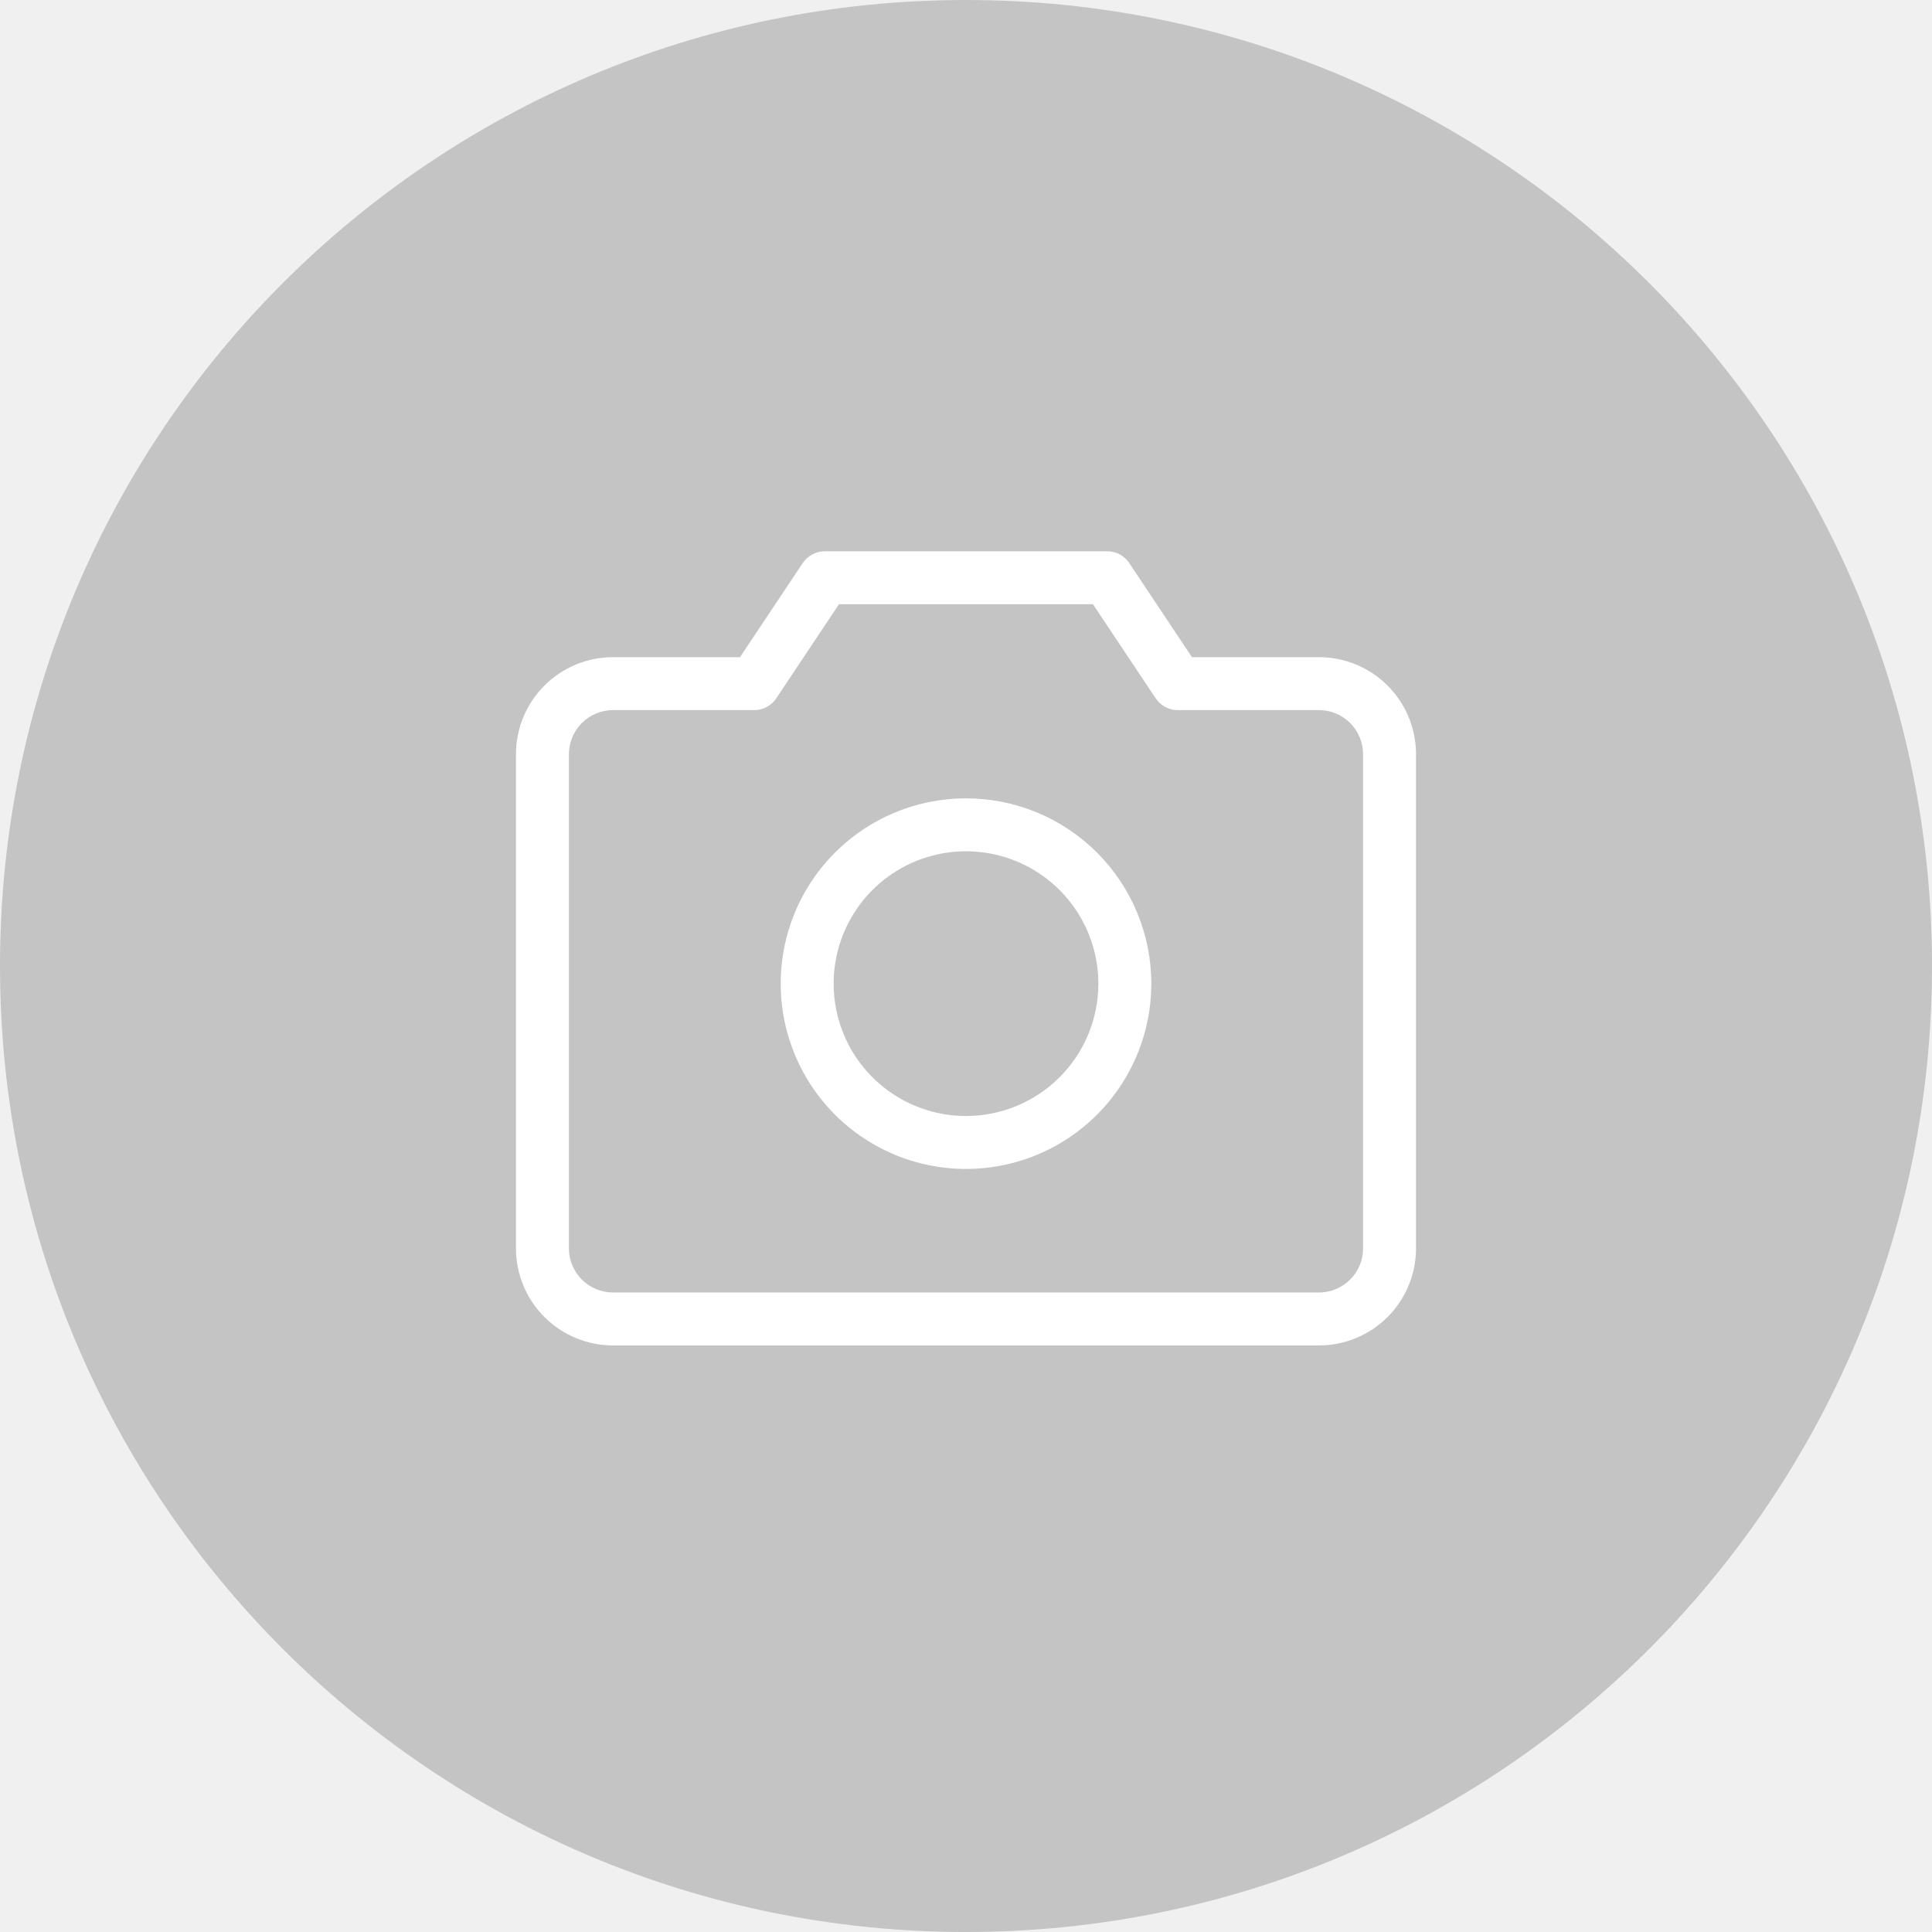
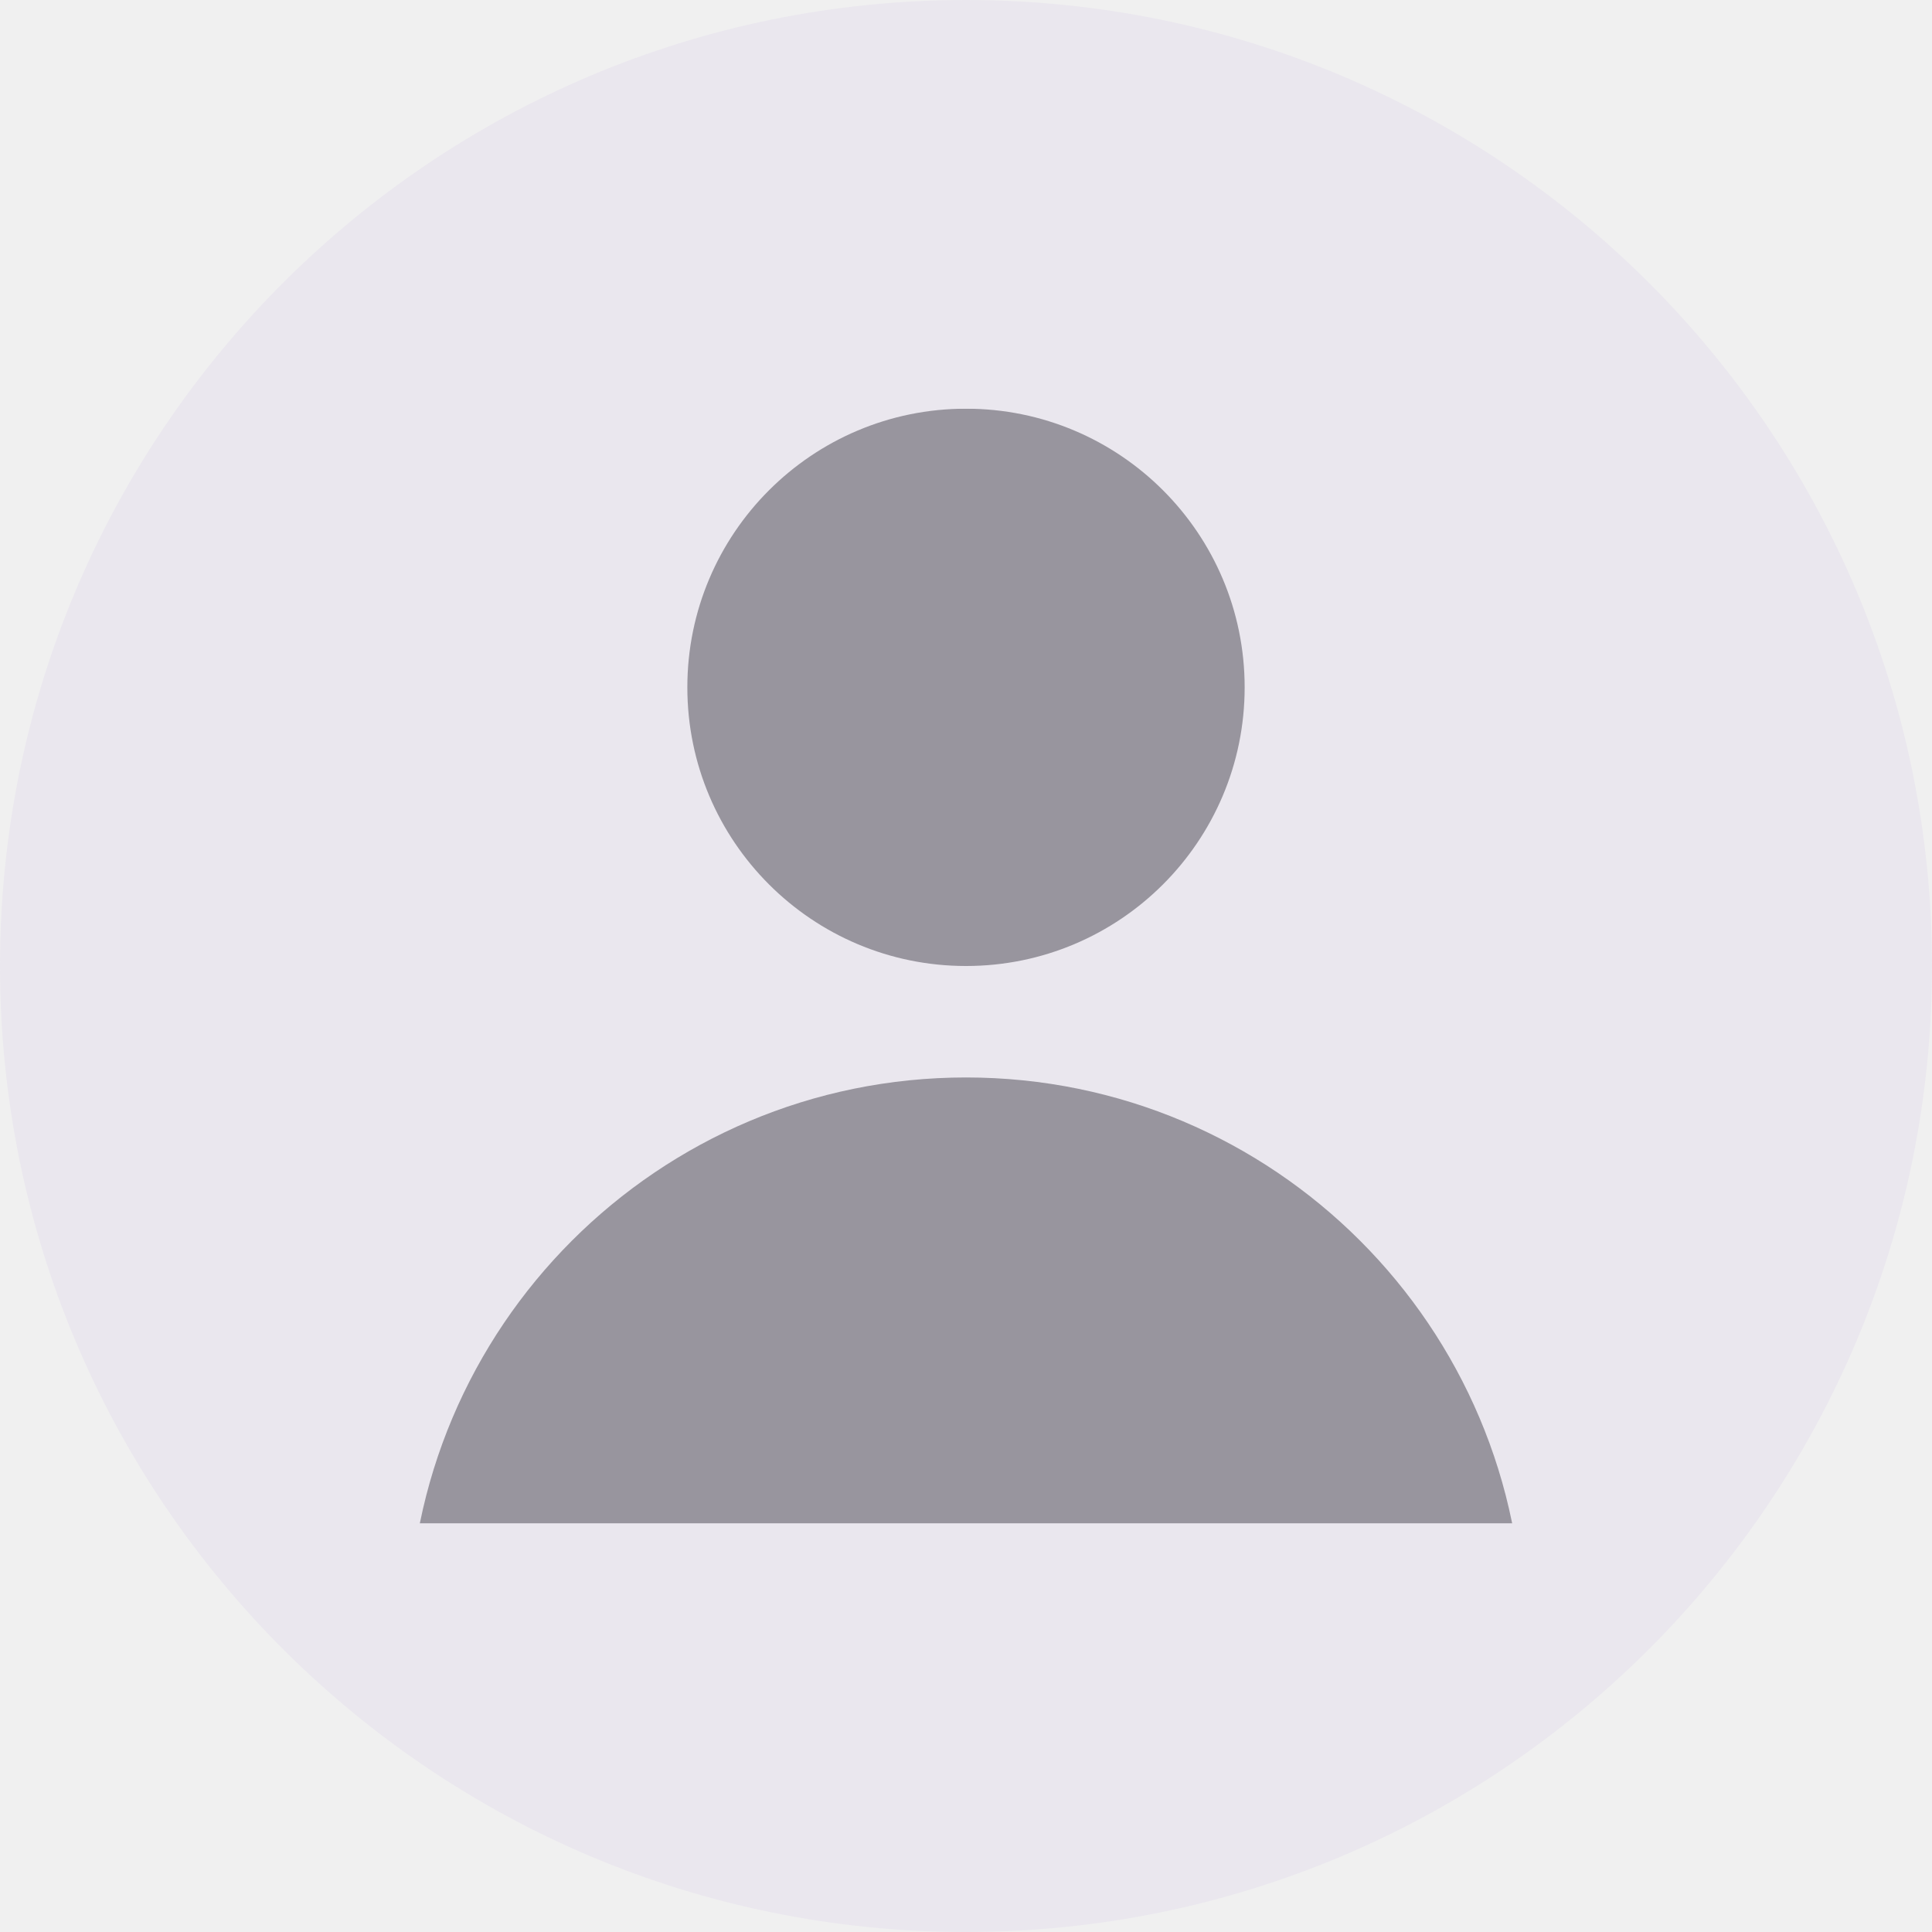
<svg xmlns="http://www.w3.org/2000/svg" width="130" height="130" viewBox="0 0 130 130" fill="none">
-   <rect width="130" height="130" rx="65" fill="#C4C4C4" />
-   <path d="M88.75 44.219H80.203L75.984 37.886C75.821 37.642 75.601 37.442 75.342 37.304C75.083 37.166 74.794 37.093 74.5 37.094H55.5C55.206 37.093 54.917 37.166 54.658 37.304C54.399 37.442 54.179 37.642 54.016 37.886L49.794 44.219H41.25C39.518 44.219 37.857 44.907 36.632 46.132C35.407 47.357 34.719 49.018 34.719 50.75V84C34.719 85.732 35.407 87.393 36.632 88.618C37.857 89.843 39.518 90.531 41.25 90.531H88.75C90.482 90.531 92.143 89.843 93.368 88.618C94.593 87.393 95.281 85.732 95.281 84V50.75C95.281 49.018 94.593 47.357 93.368 46.132C92.143 44.907 90.482 44.219 88.75 44.219ZM91.719 84C91.719 84.787 91.406 85.543 90.849 86.099C90.293 86.656 89.537 86.969 88.75 86.969H41.25C40.463 86.969 39.708 86.656 39.151 86.099C38.594 85.543 38.281 84.787 38.281 84V50.75C38.281 49.963 38.594 49.208 39.151 48.651C39.708 48.094 40.463 47.781 41.25 47.781H50.75C51.044 47.782 51.333 47.709 51.592 47.571C51.851 47.433 52.071 47.233 52.234 46.989L56.453 40.656H73.544L77.766 46.989C77.929 47.233 78.149 47.433 78.408 47.571C78.667 47.709 78.956 47.782 79.25 47.781H88.75C89.537 47.781 90.293 48.094 90.849 48.651C91.406 49.208 91.719 49.963 91.719 50.75V84ZM65 53.719C62.534 53.719 60.123 54.45 58.073 55.82C56.022 57.19 54.424 59.138 53.48 61.416C52.537 63.694 52.29 66.201 52.771 68.62C53.252 71.039 54.44 73.26 56.183 75.004C57.927 76.748 60.149 77.936 62.568 78.417C64.986 78.898 67.493 78.651 69.772 77.707C72.05 76.763 73.997 75.165 75.367 73.115C76.737 71.064 77.469 68.654 77.469 66.188C77.469 62.881 76.155 59.709 73.817 57.371C71.478 55.032 68.307 53.719 65 53.719ZM65 75.094C63.239 75.094 61.517 74.571 60.052 73.593C58.587 72.614 57.446 71.223 56.772 69.596C56.098 67.968 55.921 66.178 56.265 64.45C56.608 62.722 57.457 61.135 58.702 59.89C59.948 58.644 61.535 57.796 63.263 57.452C64.99 57.109 66.781 57.285 68.408 57.959C70.036 58.633 71.427 59.775 72.405 61.239C73.384 62.704 73.906 64.426 73.906 66.188C73.906 68.55 72.968 70.815 71.298 72.485C69.627 74.155 67.362 75.094 65 75.094Z" fill="white" />
+   <g clip-path="url(#clip0_335_28)">
+     <path d="M65 130C100.899 130 130 100.899 130 65C130 29.102 100.899 0 65 0C29.102 0 0 29.102 0 65C0 100.899 29.102 130 65 130Z" fill="#EAE7EE" />
+     <mask id="mask0_335_28" style="mask-type:alpha" maskUnits="userSpaceOnUse" x="27" y="27" width="76" height="76">
+       <mask id="mask1_335_28" style="mask-type:alpha" maskUnits="userSpaceOnUse" x="27" y="27" width="76" height="76">
+         <path d="M102.5 27.5H27.5V102.5H102.5V27.5Z" fill="#D9D9D9" />
+       </mask>
+       <g mask="url(#mask1_335_28)">
+         <path d="M65 147.5C85.711 147.5 102.5 130.711 102.5 110C102.5 89.289 85.711 72.5 65 72.5C44.289 72.5 27.5 89.289 27.5 110C27.5 130.711 44.289 147.5 65 147.5Z" fill="#98959E" />
+         <path d="M65 65C75.355 65 83.75 56.605 83.75 46.25C83.75 35.895 75.355 27.5 65 27.5C54.645 27.5 46.25 35.895 46.25 46.25C46.25 56.605 54.645 65 65 65Z" fill="#98959E" />
+       </g>
+     </mask>
+     <g mask="url(#mask0_335_28)">
+       <path d="M65 123.5C97.309 123.5 123.5 97.309 123.5 65C123.5 32.691 97.309 6.5 65 6.5C32.691 6.5 6.5 32.691 6.5 65C6.5 97.309 32.691 123.5 65 123.5Z" fill="#98959E" />
+     </g>
+   </g>
+   <defs>
+     <clipPath id="clip0_335_28">
+       <rect width="130" height="130" fill="white" />
+     </clipPath>
+   </defs>
</svg>
